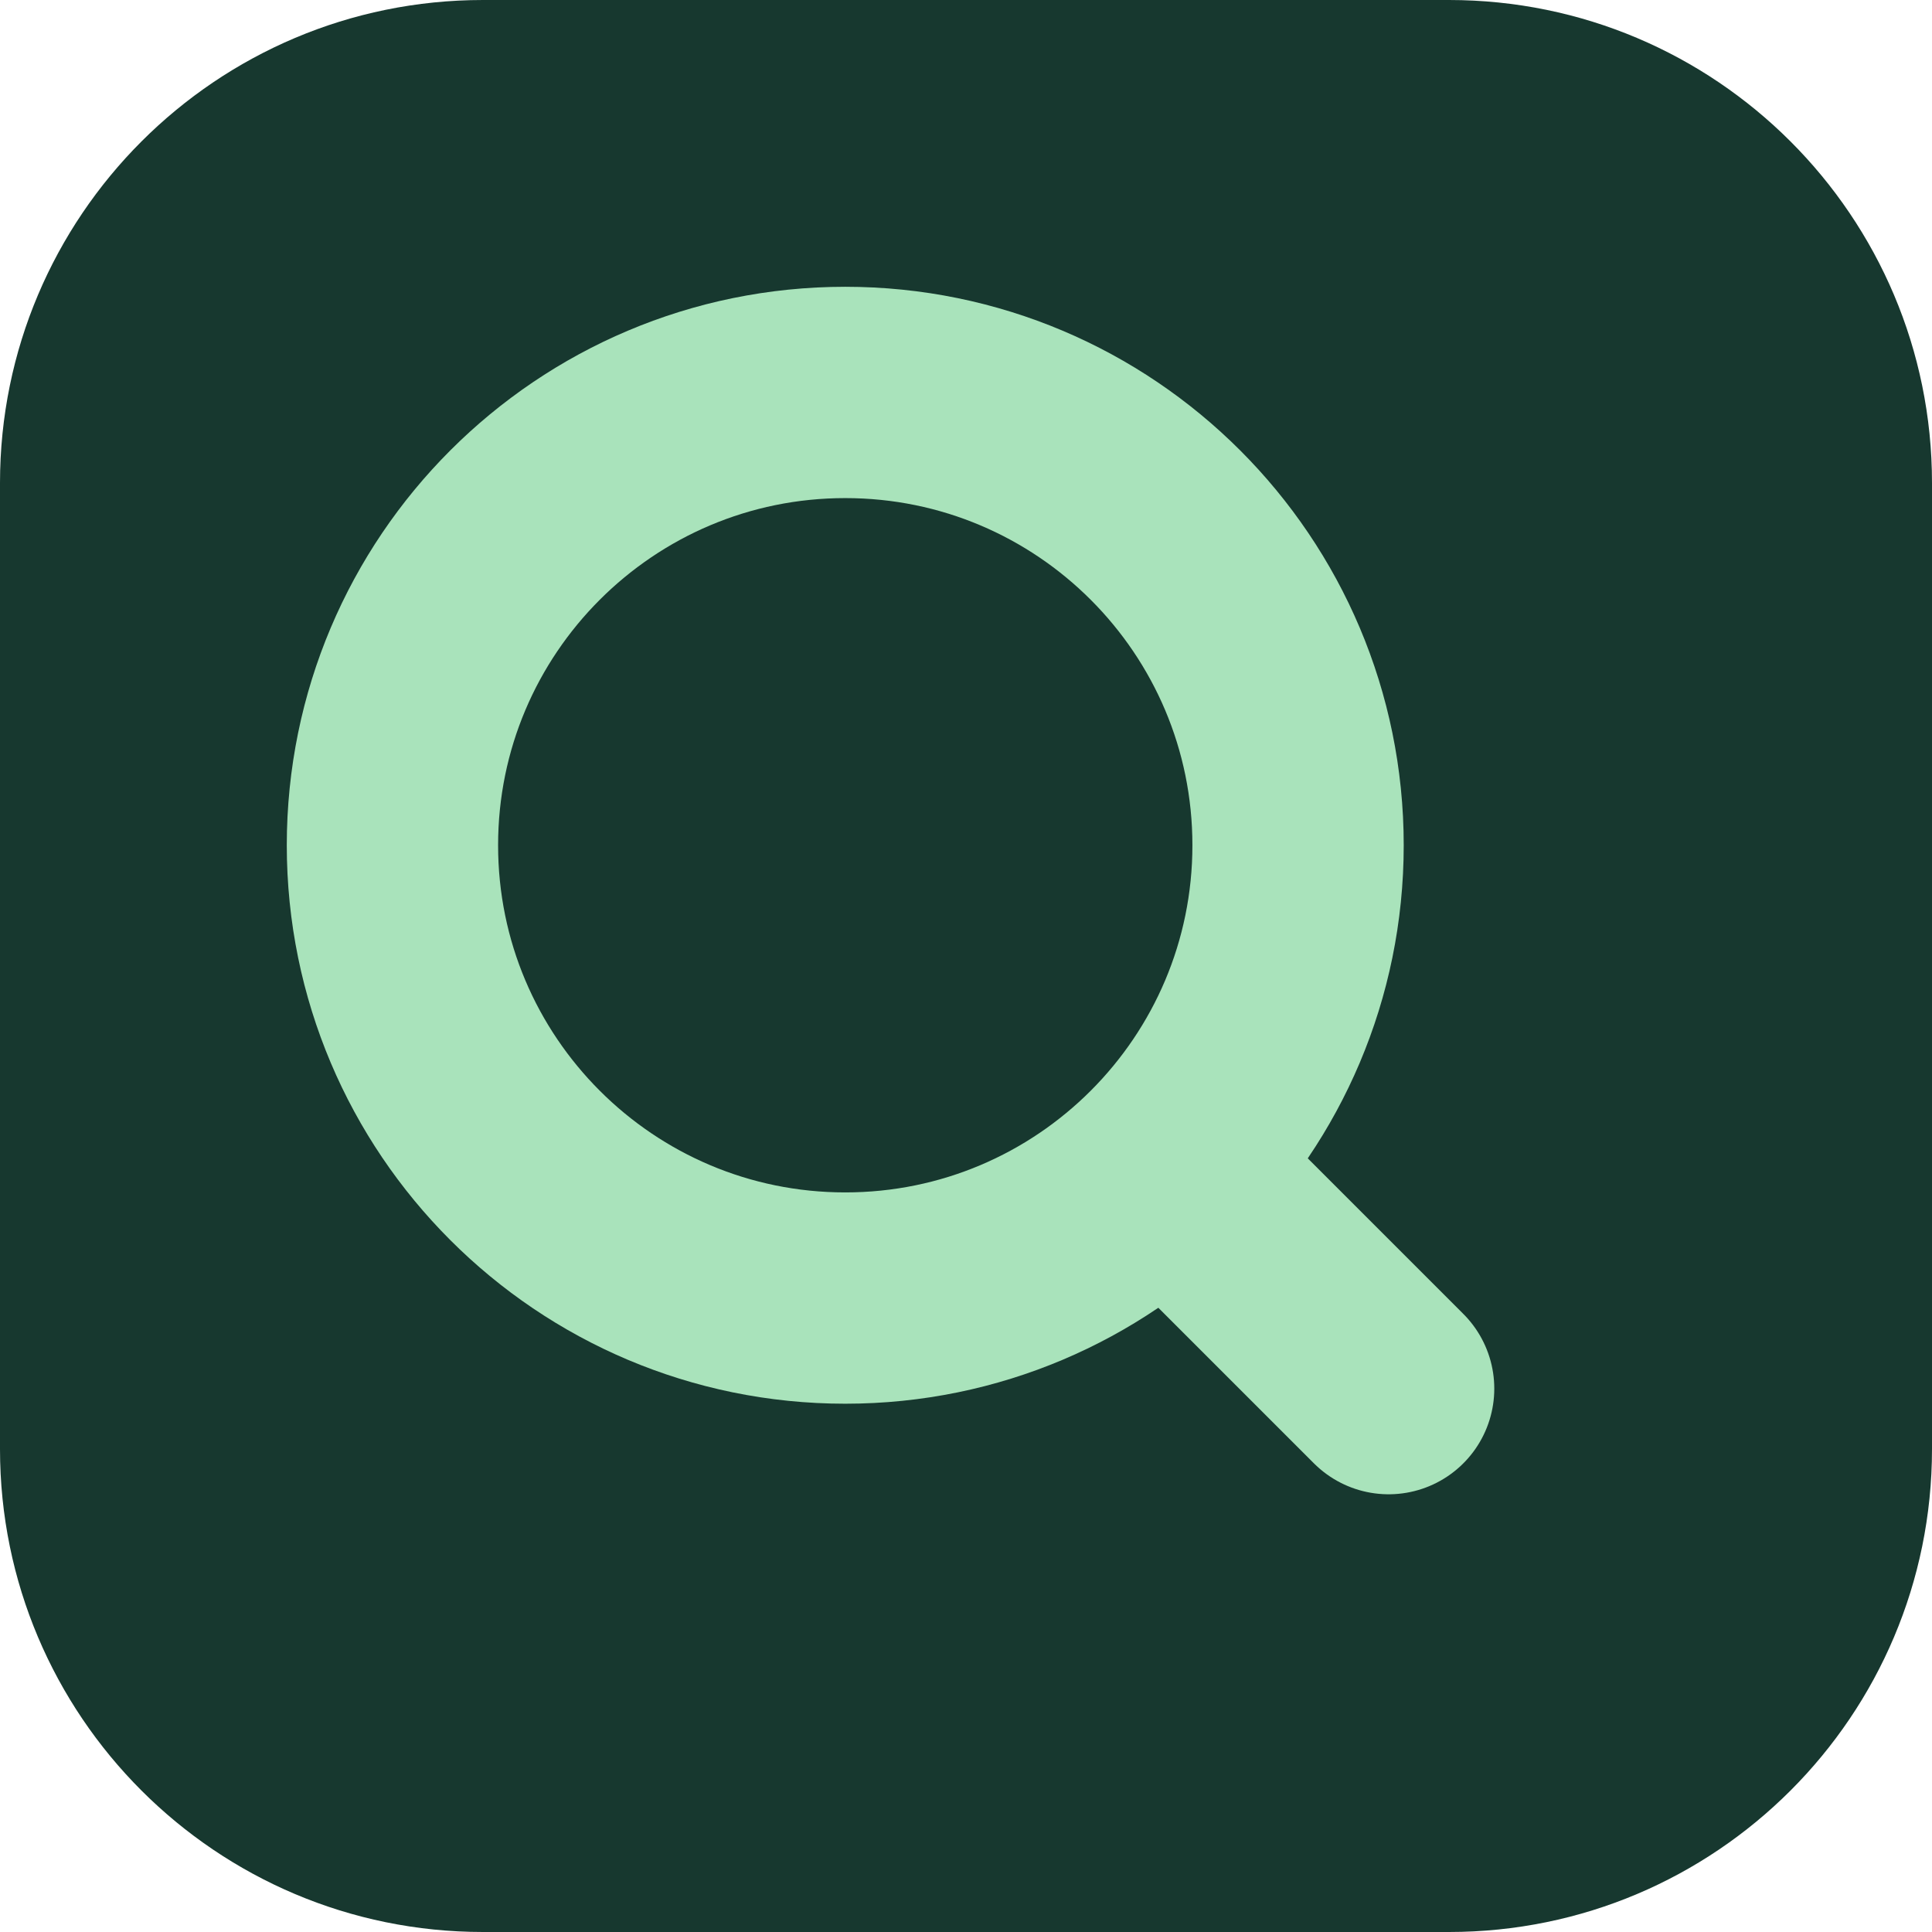
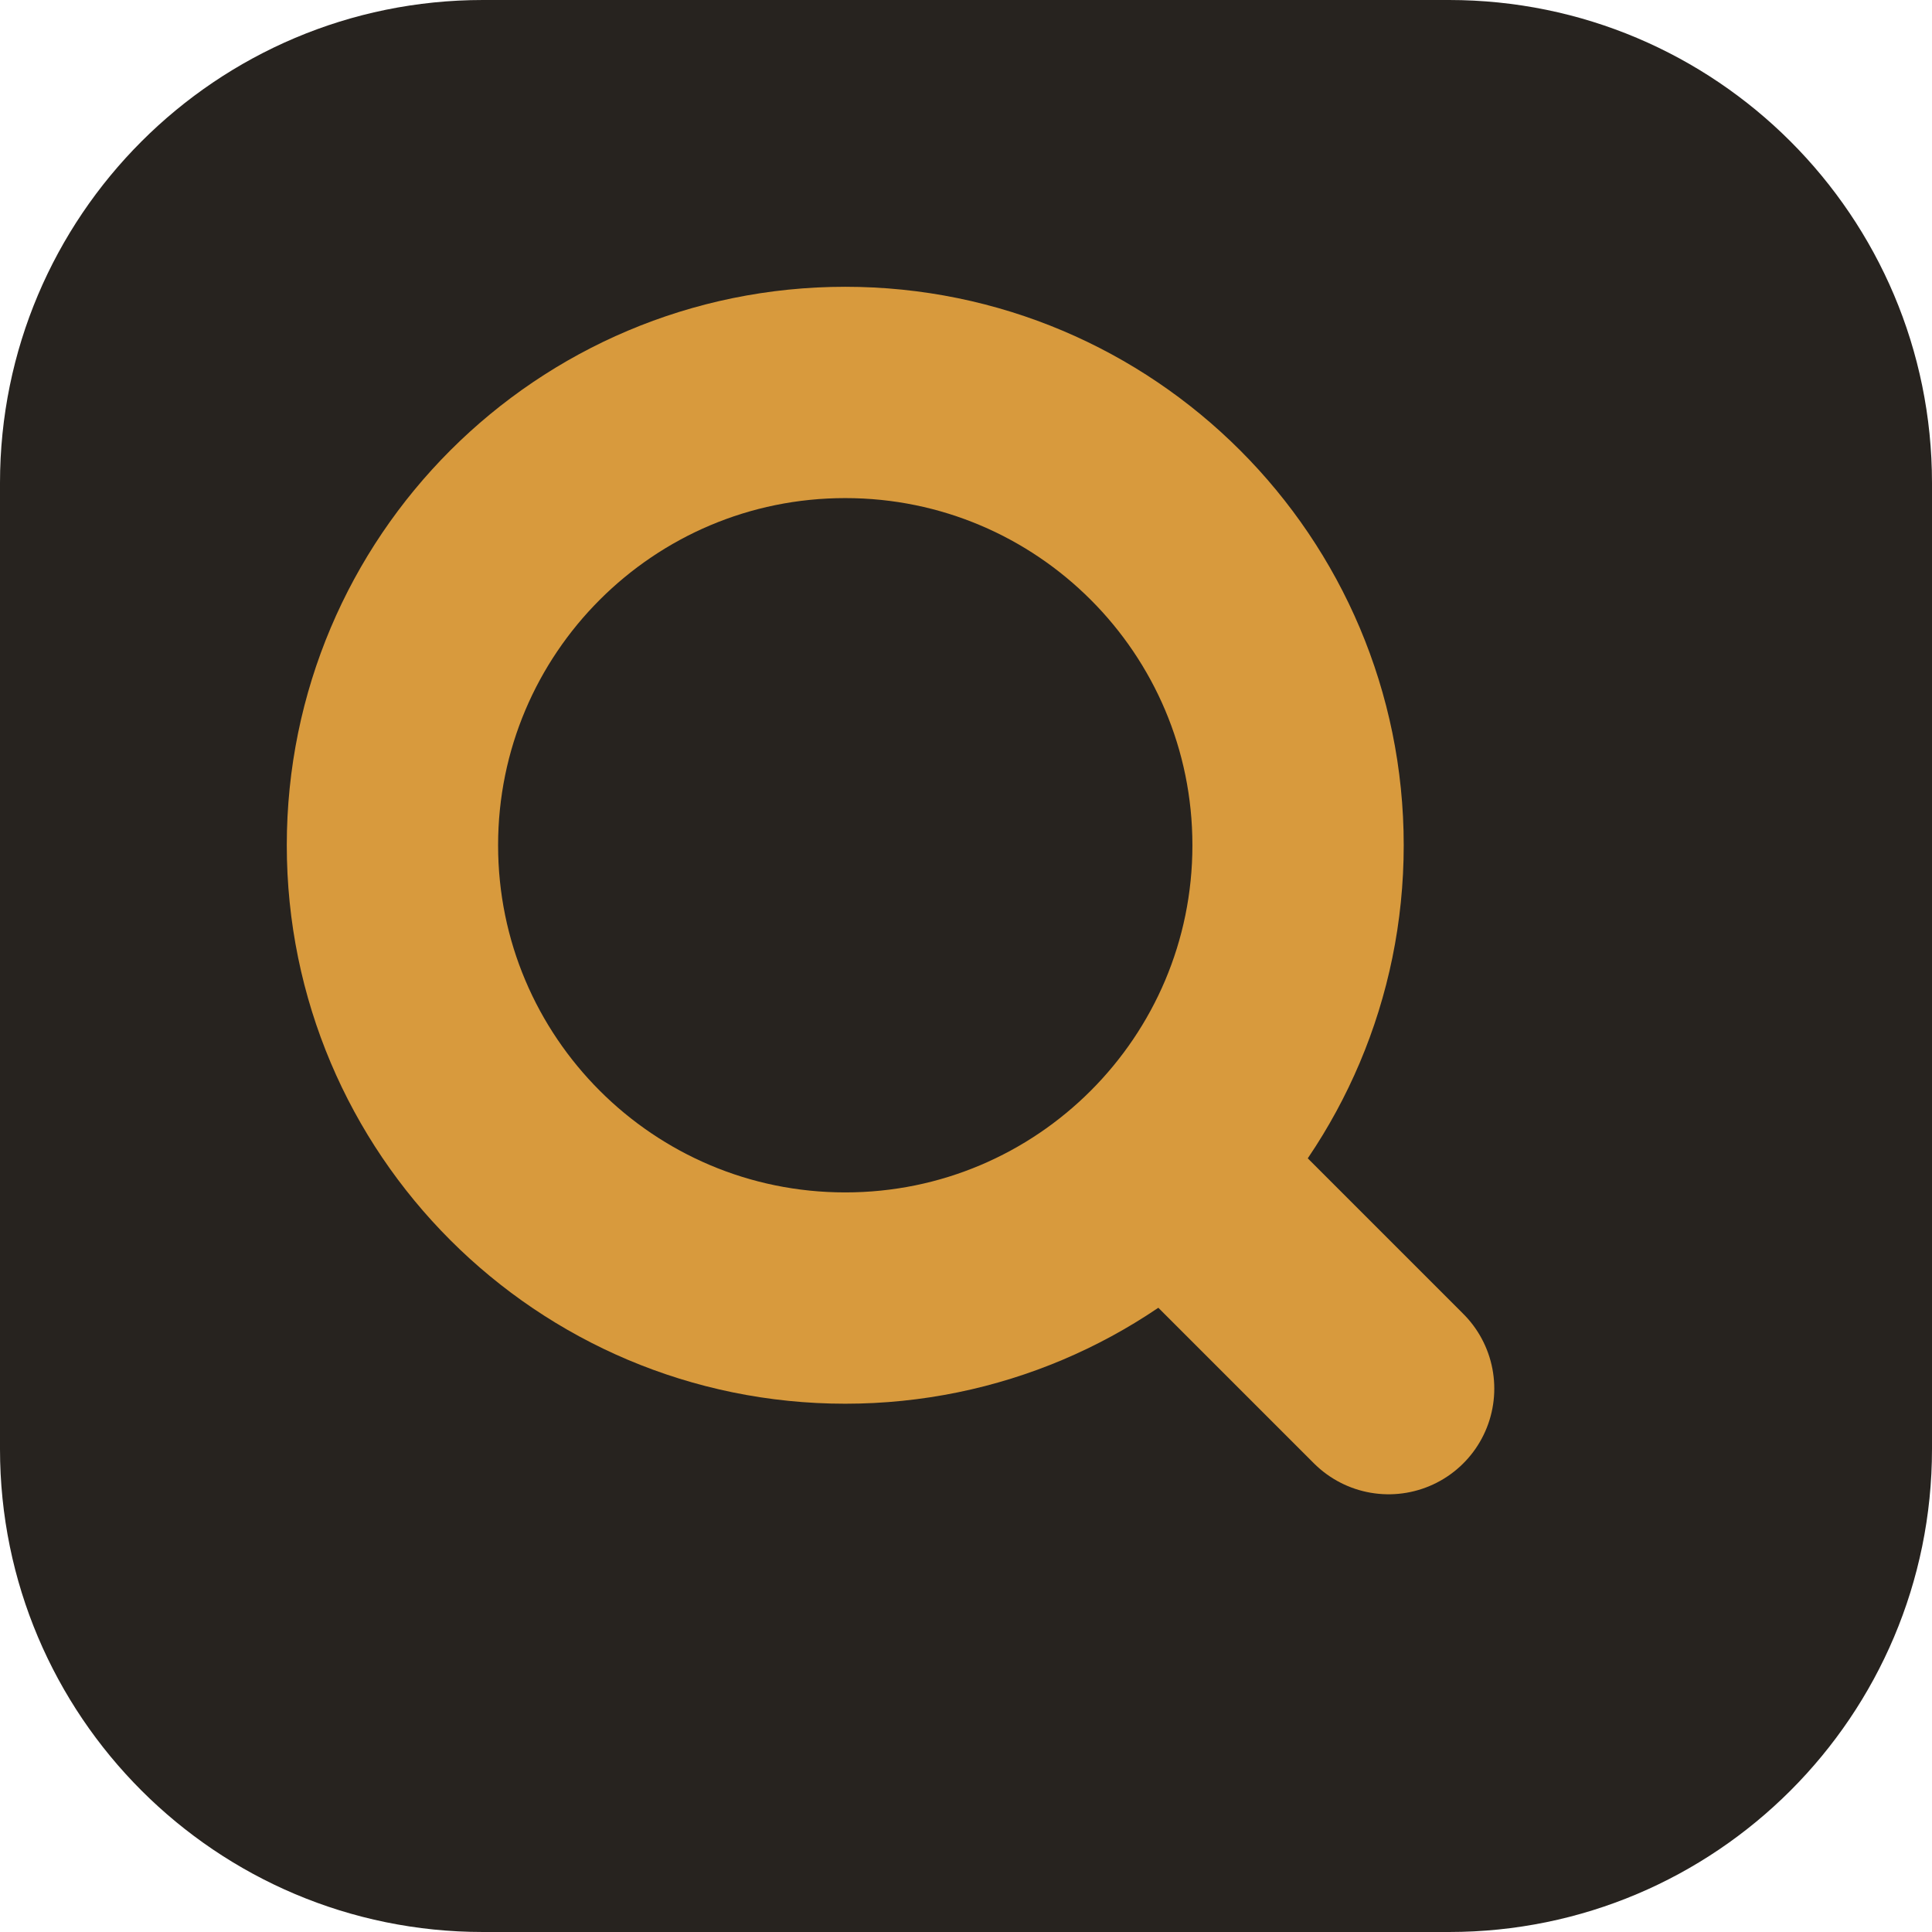
<svg xmlns="http://www.w3.org/2000/svg" viewBox="0 0 64 64" title="Quoteblaze">
-   <rect width="64" height="64" rx="16" fill="#17382f" />
-   <circle cx="28" cy="28" r="15" fill="none" stroke="#a9e3bb" stroke-width="7" />
-   <path d="M39 39 46 46" fill="none" stroke="#a9e3bb" stroke-width="7" stroke-linecap="round" />
-   <circle cx="28" cy="28" r="4" fill="#17382f" />
+   <rect width="64" height="64" rx="16" fill="#27231f" />
+   <circle cx="28" cy="28" r="15" fill="none" stroke="#d89a3d" stroke-width="7" />
+   <path d="M39 39 46 46" fill="none" stroke="#d89a3d" stroke-width="7" stroke-linecap="round" />
+   <circle cx="28" cy="28" r="4" fill="#27231f" />
</svg>
